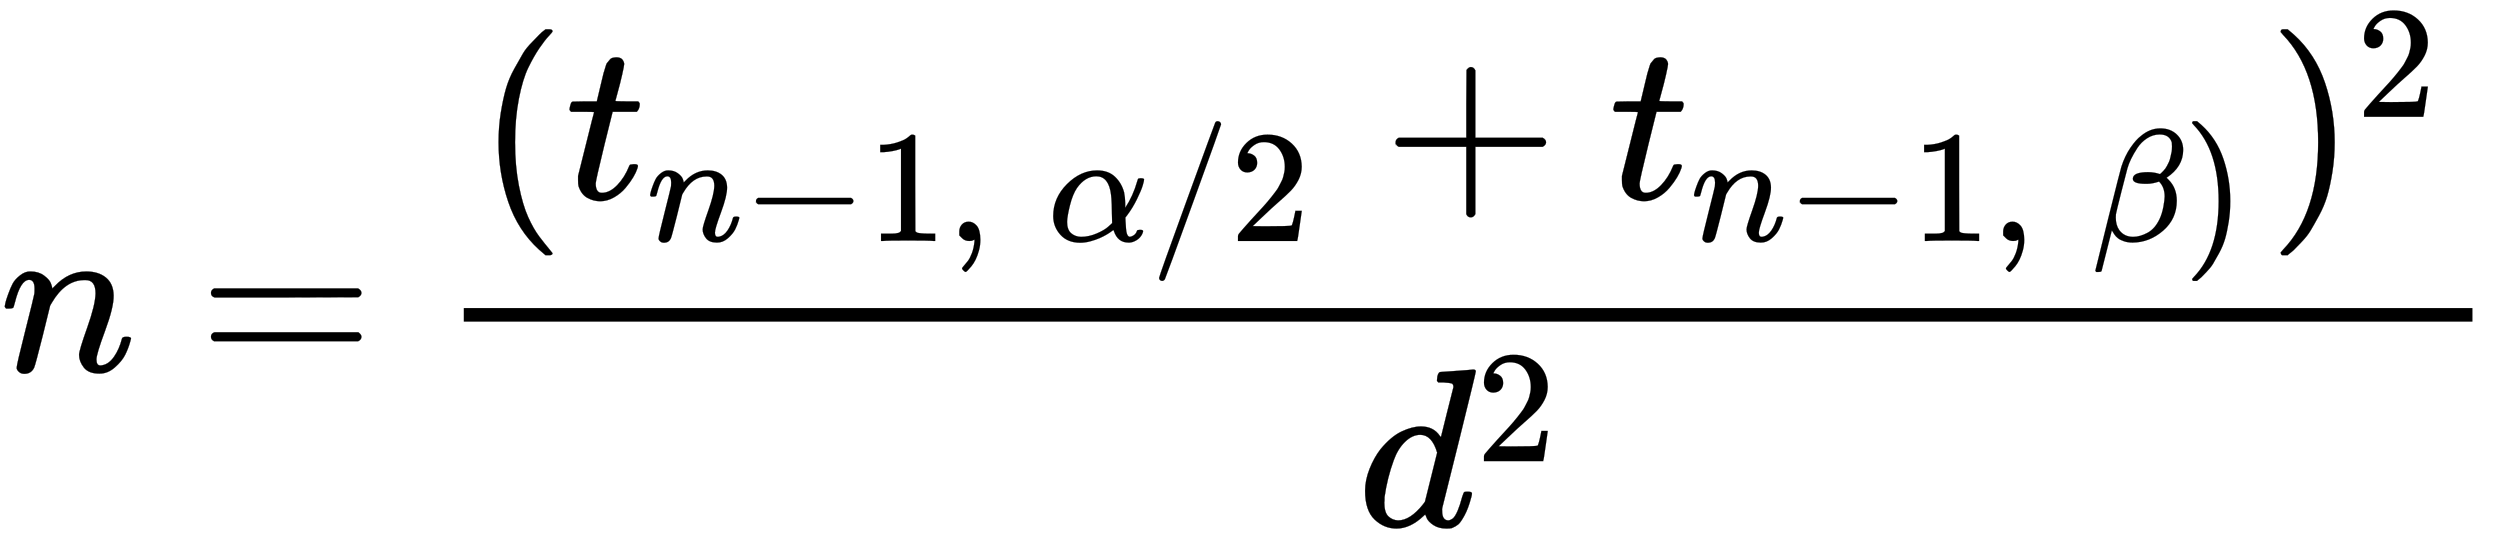
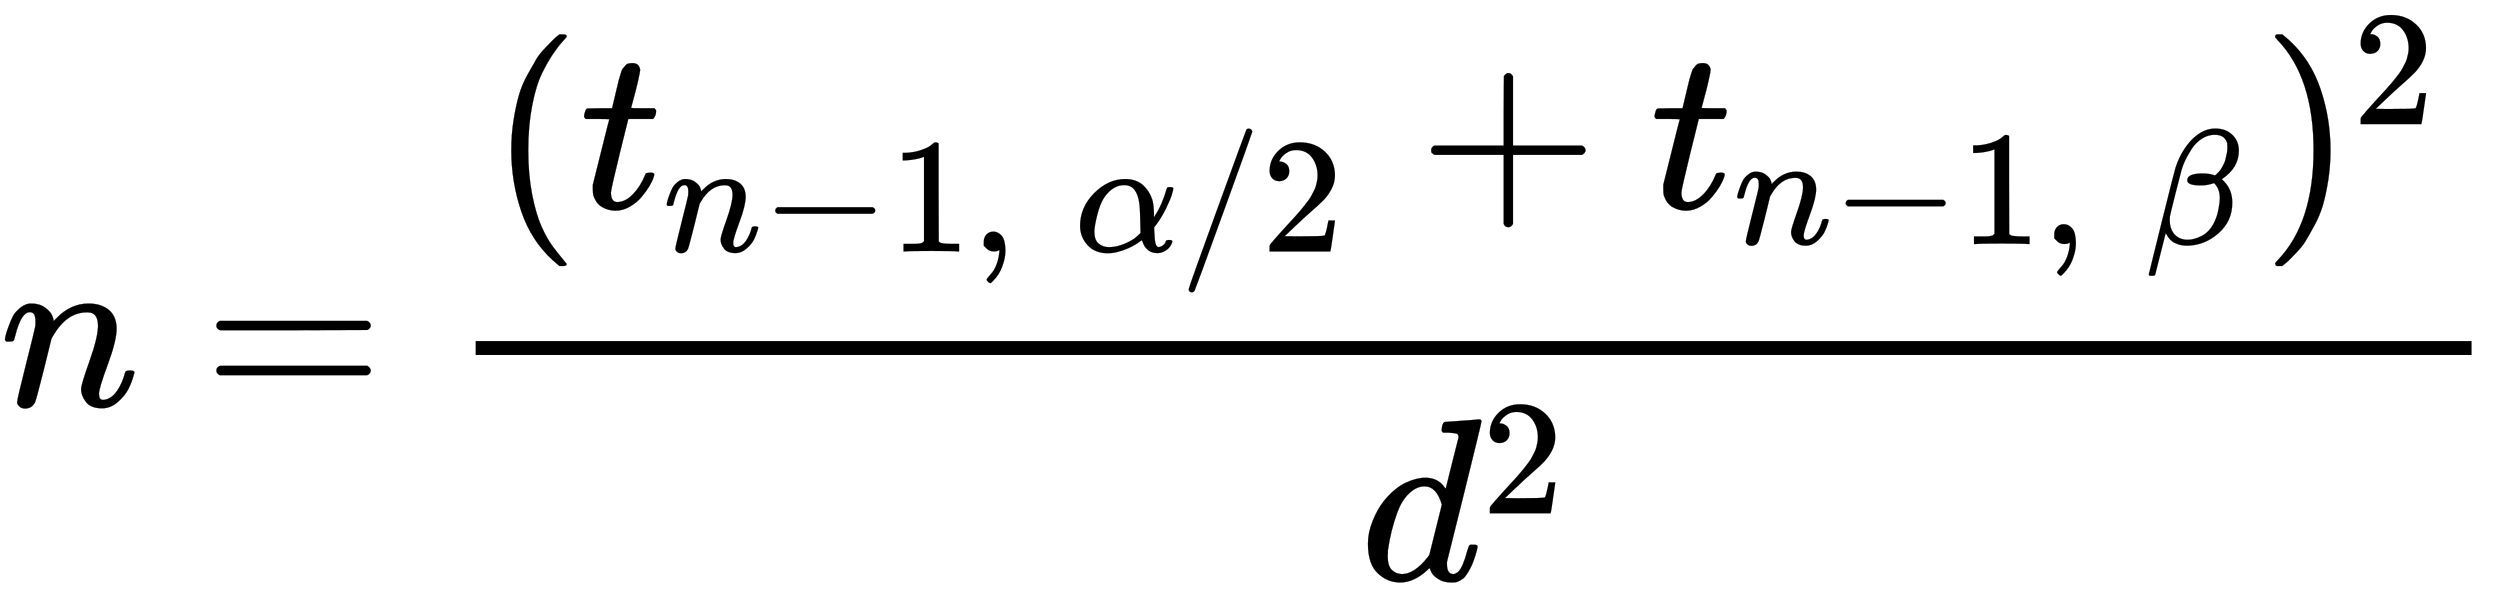
- <svg xmlns="http://www.w3.org/2000/svg" xmlns:xlink="http://www.w3.org/1999/xlink" role="img" aria-hidden="true" style="vertical-align: -1.68ex;font-size: 10pt;font-family: 'Microsoft Sans Serif';color: Black;" viewBox="0 -1643.7 11066.9 2370" focusable="false" width="25.704ex" height="5.505ex">
+ <svg xmlns="http://www.w3.org/2000/svg" xmlns:xlink="http://www.w3.org/1999/xlink" role="img" aria-hidden="true" style="vertical-align: -1.96ex;font-size: 10pt;font-family: 'Microsoft Sans Serif';color: Black;" viewBox="0 -1752.4 10791.5 2599.4" focusable="false" width="25.064ex" height="6.037ex">
  <defs id="MathJax_SVG_glyphs">
    <path id="MJMATHI-6E" stroke-width="1" d="M 21 287 Q 22 293 24 303 T 36 341 T 56 388 T 89 425 T 135 442 Q 171 442 195 424 T 225 390 T 231 369 Q 231 367 232 367 L 243 378 Q 304 442 382 442 Q 436 442 469 415 T 503 336 T 465 179 T 427 52 Q 427 26 444 26 Q 450 26 453 27 Q 482 32 505 65 T 540 145 Q 542 153 560 153 Q 580 153 580 145 Q 580 144 576 130 Q 568 101 554 73 T 508 17 T 439 -10 Q 392 -10 371 17 T 350 73 Q 350 92 386 193 T 423 345 Q 423 404 379 404 H 374 Q 288 404 229 303 L 222 291 L 189 157 Q 156 26 151 16 Q 138 -11 108 -11 Q 95 -11 87 -5 T 76 7 T 74 17 Q 74 30 112 180 T 152 343 Q 153 348 153 366 Q 153 405 129 405 Q 91 405 66 305 Q 60 285 60 284 Q 58 278 41 278 H 27 Q 21 284 21 287 Z" />
    <path id="MJMAIN-3D" stroke-width="1" d="M 56 347 Q 56 360 70 367 H 707 Q 722 359 722 347 Q 722 336 708 328 L 390 327 H 72 Q 56 332 56 347 Z M 56 153 Q 56 168 72 173 H 708 Q 722 163 722 153 Q 722 140 707 133 H 70 Q 56 140 56 153 Z" />
    <path id="MJMAIN-28" stroke-width="1" d="M 94 250 Q 94 319 104 381 T 127 488 T 164 576 T 202 643 T 244 695 T 277 729 T 302 750 H 315 H 319 Q 333 750 333 741 Q 333 738 316 720 T 275 667 T 226 581 T 184 443 T 167 250 T 184 58 T 225 -81 T 274 -167 T 316 -220 T 333 -241 Q 333 -250 318 -250 H 315 H 302 L 274 -226 Q 180 -141 137 -14 T 94 250 Z" />
    <path id="MJMATHI-74" stroke-width="1" d="M 26 385 Q 19 392 19 395 Q 19 399 22 411 T 27 425 Q 29 430 36 430 T 87 431 H 140 L 159 511 Q 162 522 166 540 T 173 566 T 179 586 T 187 603 T 197 615 T 211 624 T 229 626 Q 247 625 254 615 T 261 596 Q 261 589 252 549 T 232 470 L 222 433 Q 222 431 272 431 H 323 Q 330 424 330 420 Q 330 398 317 385 H 210 L 174 240 Q 135 80 135 68 Q 135 26 162 26 Q 197 26 230 60 T 283 144 Q 285 150 288 151 T 303 153 H 307 Q 322 153 322 145 Q 322 142 319 133 Q 314 117 301 95 T 267 48 T 216 6 T 155 -11 Q 125 -11 98 4 T 59 56 Q 57 64 57 83 V 101 L 92 241 Q 127 382 128 383 Q 128 385 77 385 H 26 Z" />
    <path id="MJMAIN-2212" stroke-width="1" d="M 84 237 T 84 250 T 98 270 H 679 Q 694 262 694 250 T 679 230 H 98 Q 84 237 84 250 Z" />
    <path id="MJMAIN-31" stroke-width="1" d="M 213 578 L 200 573 Q 186 568 160 563 T 102 556 H 83 V 602 H 102 Q 149 604 189 617 T 245 641 T 273 663 Q 275 666 285 666 Q 294 666 302 660 V 361 L 303 61 Q 310 54 315 52 T 339 48 T 401 46 H 427 V 0 H 416 Q 395 3 257 3 Q 121 3 100 0 H 88 V 46 H 114 Q 136 46 152 46 T 177 47 T 193 50 T 201 52 T 207 57 T 213 61 V 578 Z" />
    <path id="MJMAIN-2C" stroke-width="1" d="M 78 35 T 78 60 T 94 103 T 137 121 Q 165 121 187 96 T 210 8 Q 210 -27 201 -60 T 180 -117 T 154 -158 T 130 -185 T 117 -194 Q 113 -194 104 -185 T 95 -172 Q 95 -168 106 -156 T 131 -126 T 157 -76 T 173 -3 V 9 L 172 8 Q 170 7 167 6 T 161 3 T 152 1 T 140 0 Q 113 0 96 17 Z" />
    <path id="MJMATHI-3B1" stroke-width="1" d="M 34 156 Q 34 270 120 356 T 309 442 Q 379 442 421 402 T 478 304 Q 484 275 485 237 V 208 Q 534 282 560 374 Q 564 388 566 390 T 582 393 Q 603 393 603 385 Q 603 376 594 346 T 558 261 T 497 161 L 486 147 L 487 123 Q 489 67 495 47 T 514 26 Q 528 28 540 37 T 557 60 Q 559 67 562 68 T 577 70 Q 597 70 597 62 Q 597 56 591 43 Q 579 19 556 5 T 512 -10 H 505 Q 438 -10 414 62 L 411 69 L 400 61 Q 390 53 370 41 T 325 18 T 267 -2 T 203 -11 Q 124 -11 79 39 T 34 156 Z M 208 26 Q 257 26 306 47 T 379 90 L 403 112 Q 401 255 396 290 Q 382 405 304 405 Q 235 405 183 332 Q 156 292 139 224 T 121 120 Q 121 71 146 49 T 208 26 Z" />
    <path id="MJMAIN-2F" stroke-width="1" d="M 423 750 Q 432 750 438 744 T 444 730 Q 444 725 271 248 T 92 -240 Q 85 -250 75 -250 Q 68 -250 62 -245 T 56 -231 Q 56 -221 230 257 T 407 740 Q 411 750 423 750 Z" />
    <path id="MJMAIN-32" stroke-width="1" d="M 109 429 Q 82 429 66 447 T 50 491 Q 50 562 103 614 T 235 666 Q 326 666 387 610 T 449 465 Q 449 422 429 383 T 381 315 T 301 241 Q 265 210 201 149 L 142 93 L 218 92 Q 375 92 385 97 Q 392 99 409 186 V 189 H 449 V 186 Q 448 183 436 95 T 421 3 V 0 H 50 V 19 V 31 Q 50 38 56 46 T 86 81 Q 115 113 136 137 Q 145 147 170 174 T 204 211 T 233 244 T 261 278 T 284 308 T 305 340 T 320 369 T 333 401 T 340 431 T 343 464 Q 343 527 309 573 T 212 619 Q 179 619 154 602 T 119 569 T 109 550 Q 109 549 114 549 Q 132 549 151 535 T 170 489 Q 170 464 154 447 T 109 429 Z" />
    <path id="MJMAIN-2B" stroke-width="1" d="M 56 237 T 56 250 T 70 270 H 369 V 420 L 370 570 Q 380 583 389 583 Q 402 583 409 568 V 270 H 707 Q 722 262 722 250 T 707 230 H 409 V -68 Q 401 -82 391 -82 H 389 H 387 Q 375 -82 369 -68 V 230 H 70 Q 56 237 56 250 Z" />
    <path id="MJMATHI-3B2" stroke-width="1" d="M 29 -194 Q 23 -188 23 -186 Q 23 -183 102 134 T 186 465 Q 208 533 243 584 T 309 658 Q 365 705 429 705 H 431 Q 493 705 533 667 T 573 570 Q 573 465 469 396 L 482 383 Q 533 332 533 252 Q 533 139 448 65 T 257 -10 Q 227 -10 203 -2 T 165 17 T 143 40 T 131 59 T 126 65 L 62 -188 Q 60 -194 42 -194 H 29 Z M 353 431 Q 392 431 427 419 L 432 422 Q 436 426 439 429 T 449 439 T 461 453 T 472 471 T 484 495 T 493 524 T 501 560 Q 503 569 503 593 Q 503 611 502 616 Q 487 667 426 667 Q 384 667 347 643 T 286 582 T 247 514 T 224 455 Q 219 439 186 308 T 152 168 Q 151 163 151 147 Q 151 99 173 68 Q 204 26 260 26 Q 302 26 349 51 T 425 137 Q 441 171 449 214 T 457 279 Q 457 337 422 372 Q 380 358 347 358 H 337 Q 258 358 258 389 Q 258 396 261 403 Q 275 431 353 431 Z" />
    <path id="MJMAIN-29" stroke-width="1" d="M 60 749 L 64 750 Q 69 750 74 750 H 86 L 114 726 Q 208 641 251 514 T 294 250 Q 294 182 284 119 T 261 12 T 224 -76 T 186 -143 T 145 -194 T 113 -227 T 90 -246 Q 87 -249 86 -250 H 74 Q 66 -250 63 -250 T 58 -247 T 55 -238 Q 56 -237 66 -225 Q 221 -64 221 250 T 66 725 Q 56 737 55 738 Q 55 746 60 749 Z" />
    <path id="MJMATHI-64" stroke-width="1" d="M 366 683 Q 367 683 438 688 T 511 694 Q 523 694 523 686 Q 523 679 450 384 T 375 83 T 374 68 Q 374 26 402 26 Q 411 27 422 35 Q 443 55 463 131 Q 469 151 473 152 Q 475 153 483 153 H 487 H 491 Q 506 153 506 145 Q 506 140 503 129 Q 490 79 473 48 T 445 8 T 417 -8 Q 409 -10 393 -10 Q 359 -10 336 5 T 306 36 L 300 51 Q 299 52 296 50 Q 294 48 292 46 Q 233 -10 172 -10 Q 117 -10 75 30 T 33 157 Q 33 205 53 255 T 101 341 Q 148 398 195 420 T 280 442 Q 336 442 364 400 Q 369 394 369 396 Q 370 400 396 505 T 424 616 Q 424 629 417 632 T 378 637 H 357 Q 351 643 351 645 T 353 664 Q 358 683 366 683 Z M 352 326 Q 329 405 277 405 Q 242 405 210 374 T 160 293 Q 131 214 119 129 Q 119 126 119 118 T 118 106 Q 118 61 136 44 T 179 26 Q 233 26 290 98 L 298 109 L 352 326 Z" />
  </defs>
  <g fill="currentColor" stroke="currentColor" stroke-width="0" transform="matrix(1 0 0 -1 0 0)">
    <use x="0" y="0" xlink:href="#MJMATHI-6E" />
    <use x="878" y="0" xlink:href="#MJMAIN-3D" />
    <g transform="translate(1656)">
      <g transform="translate(397)">
-         <rect stroke="none" x="0" y="220" width="8892" height="60" />
-         <g transform="translate(60 764)">
+         <rect stroke="none" x="0" y="220" width="8616" height="60" />
+         <g transform="translate(60 854)">
          <use x="0" y="0" xlink:href="#MJMAIN-28" />
          <g transform="translate(389)">
            <use x="0" y="0" xlink:href="#MJMATHI-74" />
            <g transform="translate(361 -187)">
              <use transform="scale(0.707)" x="0" y="0" xlink:href="#MJMATHI-6E" />
              <use transform="scale(0.707)" x="600" y="0" xlink:href="#MJMAIN-2212" />
              <use transform="scale(0.707)" x="1379" y="0" xlink:href="#MJMAIN-31" />
              <use transform="scale(0.707)" x="1879" y="0" xlink:href="#MJMAIN-2C" />
              <use transform="scale(0.707)" x="2511" y="0" xlink:href="#MJMATHI-3B1" />
              <use transform="scale(0.707)" x="3152" y="0" xlink:href="#MJMAIN-2F" />
              <use transform="scale(0.707)" x="3652" y="0" xlink:href="#MJMAIN-32" />
            </g>
          </g>
          <use x="4009" y="0" xlink:href="#MJMAIN-2B" />
          <g transform="translate(5010)">
            <use x="0" y="0" xlink:href="#MJMATHI-74" />
-             <g transform="translate(361 -187)">
+             <g transform="translate(361 -155)">
              <use transform="scale(0.707)" x="0" y="0" xlink:href="#MJMATHI-6E" />
              <use transform="scale(0.707)" x="600" y="0" xlink:href="#MJMAIN-2212" />
              <use transform="scale(0.707)" x="1379" y="0" xlink:href="#MJMAIN-31" />
              <use transform="scale(0.707)" x="1879" y="0" xlink:href="#MJMAIN-2C" />
              <use transform="scale(0.707)" x="2511" y="0" xlink:href="#MJMATHI-3B2" />
-               <use transform="scale(0.707)" x="3085" y="0" xlink:href="#MJMAIN-29" />
            </g>
          </g>
-           <g transform="translate(7928)">
+           <g transform="translate(7653)">
            <use x="0" y="0" xlink:href="#MJMAIN-29" />
            <use transform="scale(0.707)" x="550" y="513" xlink:href="#MJMAIN-32" />
          </g>
        </g>
-         <g transform="translate(3957 -686)">
+         <g transform="translate(3819 -752)">
          <use x="0" y="0" xlink:href="#MJMATHI-64" />
          <use transform="scale(0.707)" x="741" y="408" xlink:href="#MJMAIN-32" />
        </g>
      </g>
    </g>
  </g>
</svg>
